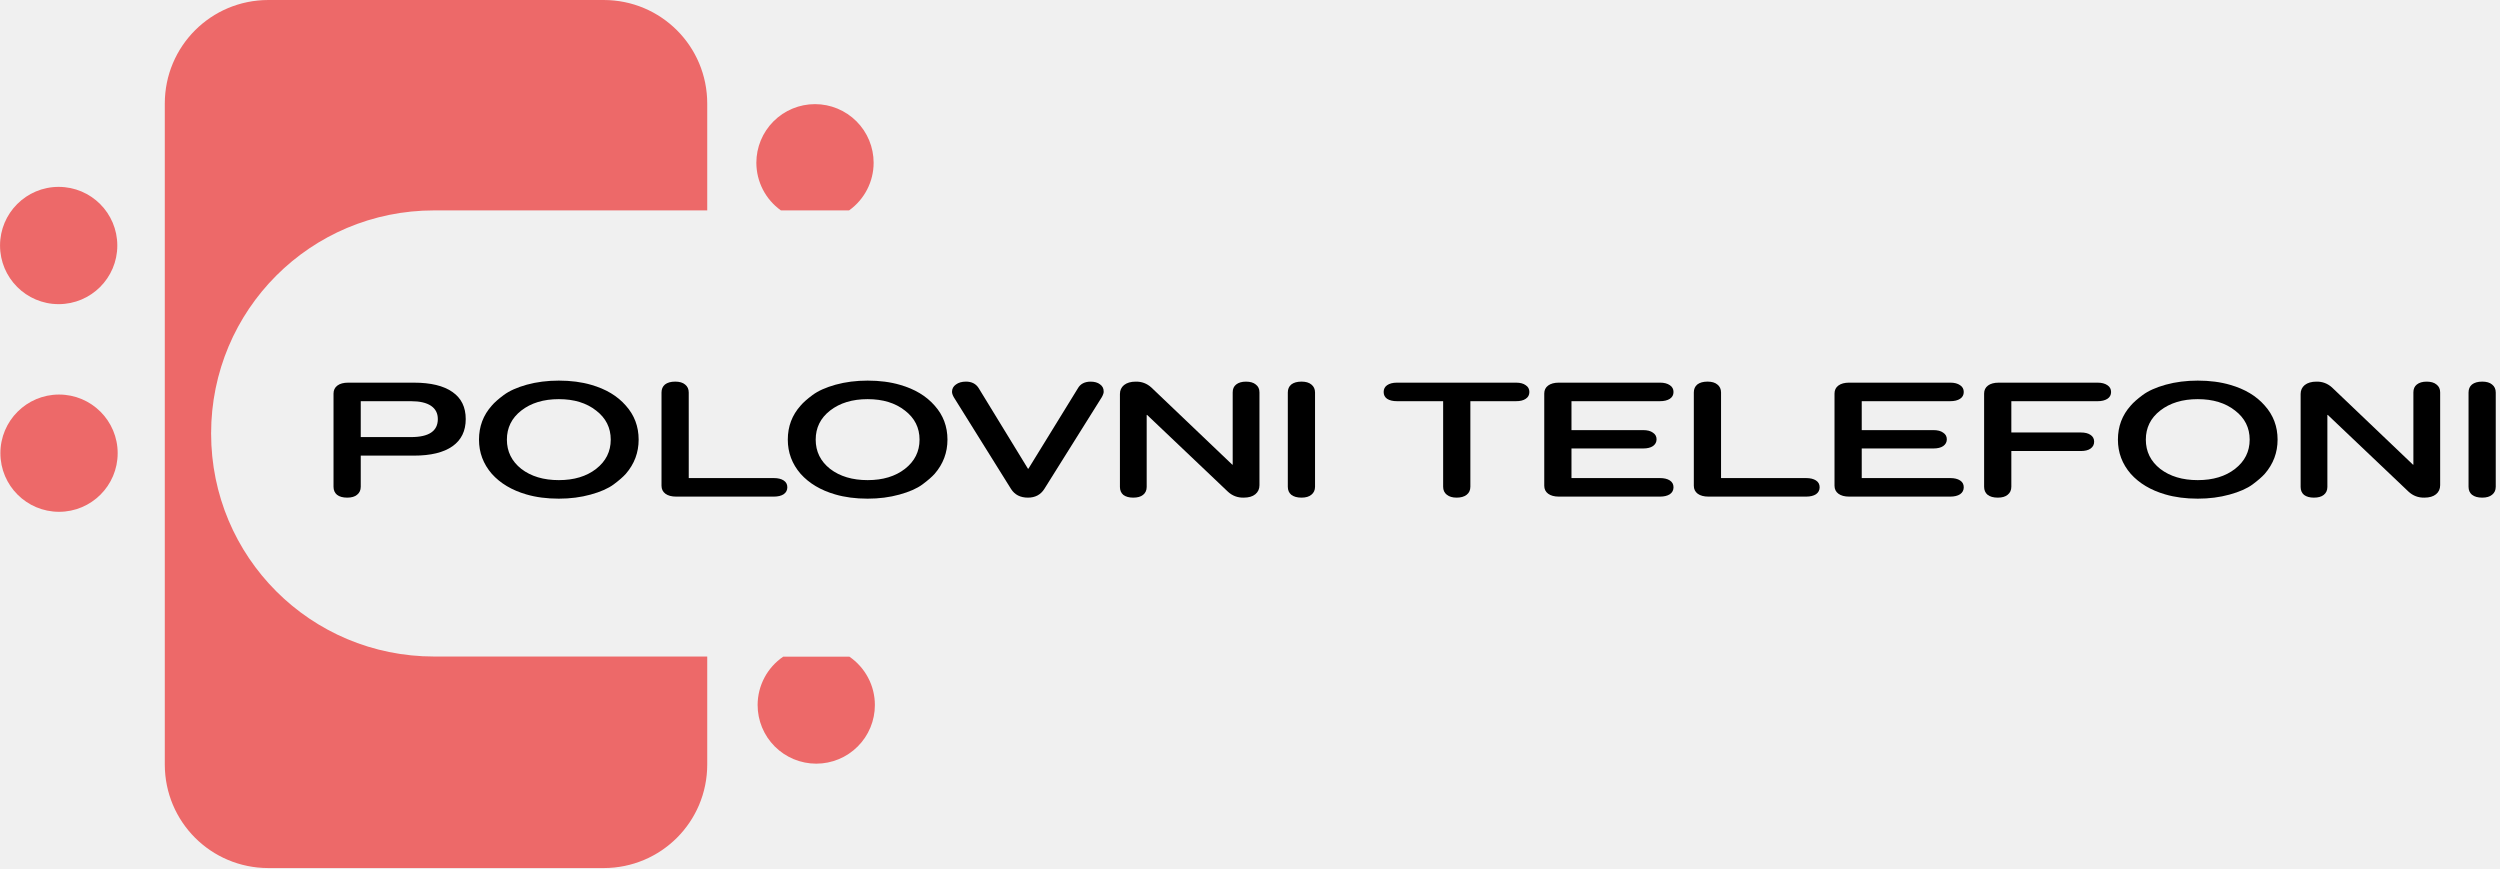
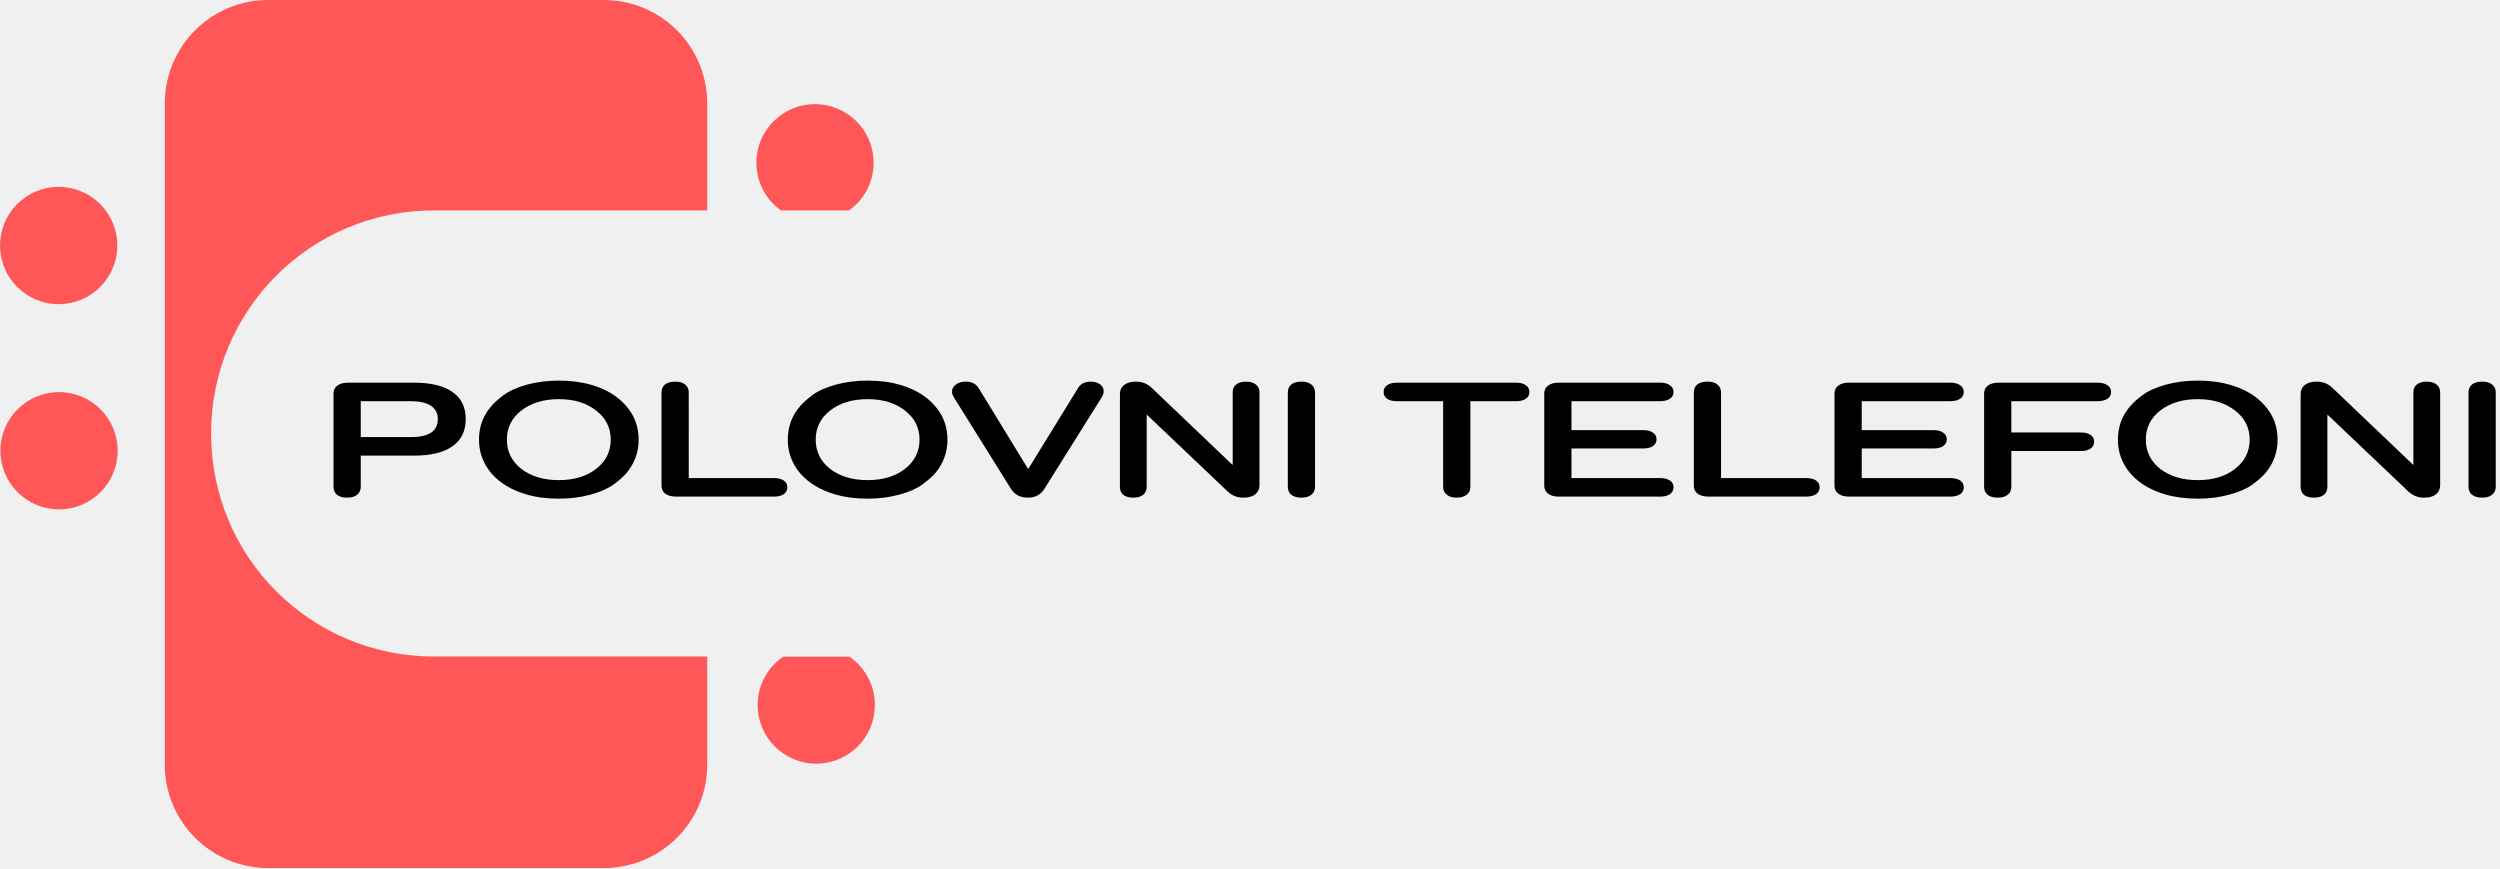
<svg xmlns="http://www.w3.org/2000/svg" width="144" height="50" viewBox="0 0 144 50" fill="none">
  <g clip-path="url(#clip0_83_2554)">
-     <path d="M15.46 0C12.154 0 9.492 2.662 9.492 5.968V44.032C9.492 47.338 12.154 50 15.46 50H34.769C38.075 50 40.737 47.338 40.737 44.032V37.816H25.008C17.89 37.816 12.16 32.086 12.16 24.968C12.16 17.85 17.89 12.119 25.008 12.119H40.737V5.968C40.737 2.662 38.075 0 34.769 0L15.46 0Z" fill="#ED6969" />
-     <path d="M46.943 5.998C46.048 5.998 45.189 6.354 44.556 6.987C43.922 7.621 43.566 8.479 43.566 9.375C43.567 9.912 43.696 10.441 43.941 10.918C44.187 11.395 44.543 11.807 44.98 12.119H48.907C49.344 11.807 49.7 11.395 49.946 10.918C50.192 10.441 50.321 9.912 50.321 9.375C50.321 8.479 49.965 7.62 49.332 6.987C48.698 6.354 47.839 5.998 46.943 5.998Z" fill="#ED6969" />
-     <path d="M45.114 37.823C44.66 38.132 44.288 38.548 44.031 39.034C43.774 39.52 43.639 40.061 43.639 40.61C43.639 41.506 43.995 42.365 44.628 42.998C45.262 43.632 46.121 43.987 47.017 43.987C47.912 43.987 48.771 43.631 49.404 42.998C50.038 42.365 50.393 41.506 50.393 40.61C50.393 40.061 50.26 39.52 50.003 39.035C49.747 38.549 49.376 38.133 48.923 37.823H45.114Z" fill="#ED6969" />
-     <path d="M3.379 17.519C5.245 17.519 6.757 16.007 6.757 14.142C6.757 12.276 5.245 10.764 3.379 10.764C1.514 10.764 0.002 12.276 0.002 14.142C0.002 16.007 1.514 17.519 3.379 17.519Z" fill="#ED6969" />
-     <path d="M3.401 29.48C5.266 29.48 6.778 27.968 6.778 26.103C6.778 24.238 5.266 22.726 3.401 22.726C1.536 22.726 0.023 24.238 0.023 26.103C0.023 27.968 1.536 29.48 3.401 29.48Z" fill="#ED6969" />
+     <path d="M15.46 0C12.154 0 9.492 2.662 9.492 5.968V44.032C9.492 47.338 12.154 50 15.46 50H34.769C38.075 50 40.737 47.338 40.737 44.032V37.816H25.008C17.89 37.816 12.16 32.086 12.16 24.968C12.16 17.85 17.89 12.119 25.008 12.119H40.737V5.968C40.737 2.662 38.075 0 34.769 0L15.46 0Z" style="fill: rgb(255, 87, 87);" />
+     <path d="M46.943 5.998C46.048 5.998 45.189 6.354 44.556 6.987C43.922 7.621 43.566 8.479 43.566 9.375C43.567 9.912 43.696 10.441 43.941 10.918C44.187 11.395 44.543 11.807 44.98 12.119H48.907C49.344 11.807 49.7 11.395 49.946 10.918C50.192 10.441 50.321 9.912 50.321 9.375C50.321 8.479 49.965 7.62 49.332 6.987C48.698 6.354 47.839 5.998 46.943 5.998Z" style="fill: rgb(255, 87, 87);" />
+     <path d="M45.114 37.823C44.66 38.132 44.288 38.548 44.031 39.034C43.774 39.52 43.639 40.061 43.639 40.61C43.639 41.506 43.995 42.365 44.628 42.998C45.262 43.632 46.121 43.987 47.017 43.987C47.912 43.987 48.771 43.631 49.404 42.998C50.038 42.365 50.393 41.506 50.393 40.61C50.393 40.061 50.26 39.52 50.003 39.035C49.747 38.549 49.376 38.133 48.923 37.823H45.114Z" style="fill: rgb(255, 87, 87);" />
+     <path d="M3.379 17.519C5.245 17.519 6.757 16.007 6.757 14.142C6.757 12.276 5.245 10.764 3.379 10.764C1.514 10.764 0.002 12.276 0.002 14.142C0.002 16.007 1.514 17.519 3.379 17.519Z" style="fill: rgb(255, 87, 87);" />
+     <path d="M 3.401 29.34 C 5.266 29.34 6.778 27.828 6.778 25.962 C 6.778 24.097 5.266 22.585 3.401 22.585 C 1.536 22.585 0.023 24.097 0.023 25.962 C 0.023 27.828 1.536 29.34 3.401 29.34 Z" style="fill: rgb(255, 87, 87);" />
    <path d="M20.054 22.041H23.836C24.811 22.041 25.553 22.22 26.062 22.579C26.572 22.932 26.826 23.452 26.826 24.137C26.826 24.823 26.572 25.346 26.062 25.705C25.553 26.064 24.811 26.244 23.836 26.244H20.779V28.037C20.779 28.233 20.709 28.387 20.568 28.498C20.436 28.609 20.247 28.664 20.002 28.664C19.747 28.664 19.549 28.609 19.409 28.498C19.277 28.387 19.211 28.233 19.211 28.037V22.668C19.211 22.472 19.286 22.318 19.435 22.207C19.584 22.096 19.791 22.041 20.054 22.041ZM20.779 25.176H23.677C24.705 25.176 25.219 24.83 25.219 24.137C25.219 23.804 25.087 23.55 24.824 23.373C24.56 23.197 24.178 23.109 23.677 23.109H20.779V25.176Z" fill="black" />
    <path d="M27.59 25.323C27.59 24.565 27.836 23.912 28.328 23.363C28.477 23.187 28.705 22.984 29.013 22.756C29.338 22.514 29.781 22.315 30.343 22.158C30.915 22.001 31.529 21.923 32.188 21.923C32.882 21.923 33.506 22.005 34.059 22.168C34.902 22.41 35.565 22.808 36.048 23.363C36.54 23.912 36.786 24.565 36.786 25.323C36.786 26.067 36.54 26.724 36.048 27.292C35.89 27.468 35.658 27.671 35.35 27.9C35.034 28.135 34.59 28.331 34.02 28.488C33.457 28.644 32.847 28.723 32.188 28.723C31.494 28.723 30.87 28.641 30.317 28.478C29.483 28.236 28.82 27.841 28.328 27.292C27.836 26.724 27.59 26.067 27.59 25.323ZM30.027 23.647C29.474 24.078 29.197 24.637 29.197 25.323C29.197 26.009 29.474 26.57 30.027 27.008C30.589 27.439 31.31 27.655 32.188 27.655C33.066 27.655 33.782 27.439 34.336 27.008C34.898 26.57 35.179 26.009 35.179 25.323C35.179 24.637 34.898 24.078 34.336 23.647C33.782 23.21 33.066 22.991 32.188 22.991C31.31 22.991 30.589 23.21 30.027 23.647Z" fill="black" />
    <path d="M39.672 27.537H44.573C44.81 27.537 44.999 27.583 45.139 27.674C45.28 27.766 45.35 27.896 45.35 28.066C45.35 28.236 45.28 28.37 45.139 28.468C44.999 28.559 44.81 28.605 44.573 28.605H38.947C38.683 28.605 38.477 28.549 38.328 28.439C38.178 28.327 38.103 28.174 38.103 27.978V22.608C38.103 22.413 38.169 22.259 38.301 22.148C38.442 22.037 38.639 21.981 38.894 21.981C39.14 21.981 39.329 22.037 39.461 22.148C39.601 22.259 39.671 22.413 39.671 22.608L39.672 27.537Z" fill="black" />
    <path d="M45.377 25.323C45.377 24.565 45.623 23.912 46.115 23.363C46.264 23.187 46.492 22.984 46.8 22.756C47.125 22.514 47.569 22.315 48.131 22.158C48.702 22.001 49.316 21.923 49.975 21.923C50.669 21.923 51.293 22.005 51.846 22.168C52.689 22.41 53.352 22.808 53.836 23.363C54.328 23.912 54.574 24.565 54.574 25.323C54.574 26.067 54.328 26.724 53.836 27.292C53.678 27.468 53.445 27.671 53.137 27.9C52.821 28.135 52.378 28.331 51.807 28.488C51.245 28.644 50.634 28.723 49.975 28.723C49.281 28.723 48.658 28.641 48.104 28.478C47.27 28.236 46.607 27.841 46.115 27.292C45.623 26.724 45.377 26.067 45.377 25.323ZM47.814 23.647C47.261 24.078 46.984 24.637 46.984 25.323C46.984 26.009 47.261 26.57 47.814 27.008C48.377 27.439 49.097 27.655 49.975 27.655C50.853 27.655 51.569 27.439 52.123 27.008C52.685 26.57 52.966 26.009 52.966 25.323C52.966 24.637 52.685 24.078 52.123 23.647C51.569 23.21 50.853 22.991 49.975 22.991C49.097 22.991 48.377 23.21 47.814 23.647Z" fill="black" />
    <path d="M62.807 21.982C63.044 21.982 63.229 22.034 63.361 22.138C63.501 22.236 63.571 22.37 63.571 22.54C63.58 22.618 63.545 22.729 63.466 22.873L60.146 28.174C59.935 28.501 59.623 28.664 59.21 28.664C58.771 28.664 58.446 28.497 58.235 28.164L54.941 22.883C54.871 22.759 54.836 22.654 54.836 22.569C54.836 22.393 54.911 22.253 55.06 22.148C55.209 22.037 55.403 21.981 55.64 21.981C55.965 21.981 56.206 22.102 56.364 22.344L59.21 26.998H59.236L62.082 22.373C62.223 22.119 62.465 21.988 62.807 21.982Z" fill="black" />
    <path d="M71.768 21.982C72.013 21.982 72.202 22.037 72.334 22.148C72.475 22.253 72.545 22.403 72.545 22.599V27.949C72.545 28.164 72.466 28.337 72.308 28.468C72.15 28.599 71.926 28.664 71.636 28.664C71.284 28.671 70.981 28.556 70.727 28.321L66.076 23.902H66.049V28.047C66.049 28.243 65.979 28.396 65.838 28.507C65.707 28.612 65.518 28.664 65.272 28.664C65.035 28.664 64.846 28.612 64.705 28.507C64.574 28.396 64.508 28.243 64.508 28.047V22.697C64.508 22.481 64.587 22.308 64.745 22.178C64.912 22.047 65.136 21.982 65.417 21.982C65.76 21.975 66.058 22.086 66.313 22.315L70.977 26.763H71.003V22.599C71.003 22.403 71.069 22.253 71.201 22.148C71.341 22.037 71.53 21.982 71.768 21.982Z" fill="black" />
    <path d="M74.968 21.981C75.214 21.981 75.403 22.037 75.535 22.148C75.675 22.259 75.746 22.413 75.746 22.608V28.037C75.746 28.233 75.675 28.386 75.535 28.497C75.403 28.608 75.214 28.664 74.968 28.664C74.714 28.664 74.516 28.608 74.375 28.497C74.244 28.386 74.178 28.233 74.178 28.037V22.608C74.178 22.413 74.244 22.259 74.375 22.148C74.516 22.037 74.713 21.981 74.968 21.981Z" fill="black" />
    <path d="M80.463 22.041H87.328C87.565 22.041 87.749 22.09 87.881 22.188C88.022 22.279 88.092 22.41 88.092 22.579C88.092 22.749 88.022 22.88 87.881 22.971C87.749 23.063 87.565 23.108 87.328 23.108H84.693V28.037C84.693 28.233 84.623 28.387 84.482 28.497C84.341 28.609 84.148 28.664 83.902 28.664C83.665 28.664 83.476 28.609 83.336 28.497C83.195 28.387 83.125 28.233 83.125 28.037V23.108H80.463C80.226 23.108 80.037 23.063 79.897 22.971C79.765 22.88 79.699 22.749 79.699 22.579C79.699 22.41 79.765 22.279 79.897 22.188C80.037 22.09 80.226 22.041 80.463 22.041Z" fill="black" />
    <path d="M90.517 27.537H95.616C95.853 27.537 96.042 27.582 96.183 27.674C96.323 27.765 96.394 27.896 96.394 28.066C96.394 28.236 96.323 28.37 96.183 28.468C96.042 28.559 95.853 28.605 95.616 28.605H89.793C89.529 28.605 89.323 28.549 89.173 28.438C89.024 28.327 88.949 28.174 88.949 27.978V22.667C88.949 22.471 89.024 22.318 89.173 22.207C89.323 22.096 89.529 22.04 89.793 22.04H95.616C95.853 22.04 96.042 22.089 96.183 22.187C96.323 22.279 96.394 22.409 96.394 22.579C96.394 22.749 96.323 22.879 96.183 22.971C96.042 23.062 95.853 23.108 95.616 23.108H90.517V24.774H94.641C94.887 24.774 95.076 24.823 95.208 24.921C95.348 25.012 95.418 25.14 95.418 25.303C95.418 25.466 95.348 25.597 95.208 25.695C95.076 25.786 94.887 25.832 94.641 25.832H90.517V27.537Z" fill="black" />
    <path d="M99.132 27.537H104.034C104.271 27.537 104.46 27.583 104.6 27.674C104.741 27.766 104.811 27.896 104.811 28.066C104.811 28.236 104.741 28.37 104.6 28.468C104.46 28.559 104.271 28.605 104.034 28.605H98.408C98.144 28.605 97.938 28.549 97.788 28.439C97.639 28.327 97.564 28.174 97.564 27.978V22.608C97.564 22.413 97.63 22.259 97.762 22.148C97.903 22.037 98.1 21.981 98.355 21.981C98.601 21.981 98.79 22.037 98.921 22.148C99.062 22.259 99.132 22.413 99.132 22.608L99.132 27.537Z" fill="black" />
    <path d="M107.236 27.537H112.335C112.572 27.537 112.761 27.582 112.901 27.674C113.042 27.765 113.112 27.896 113.112 28.066C113.112 28.236 113.042 28.37 112.901 28.468C112.761 28.559 112.572 28.605 112.335 28.605H106.511C106.248 28.605 106.041 28.549 105.892 28.438C105.743 28.327 105.668 28.174 105.668 27.978V22.667C105.668 22.471 105.743 22.318 105.892 22.207C106.041 22.096 106.248 22.04 106.511 22.04H112.335C112.572 22.04 112.761 22.089 112.901 22.187C113.042 22.279 113.112 22.409 113.112 22.579C113.112 22.749 113.042 22.879 112.901 22.971C112.761 23.062 112.572 23.108 112.335 23.108H107.236V24.774H111.36C111.606 24.774 111.795 24.823 111.926 24.921C112.067 25.012 112.137 25.14 112.137 25.303C112.137 25.466 112.067 25.597 111.926 25.695C111.795 25.786 111.606 25.832 111.36 25.832H107.236V27.537Z" fill="black" />
    <path d="M115.128 22.041H120.82C121.057 22.041 121.246 22.09 121.387 22.188C121.527 22.279 121.598 22.41 121.598 22.579C121.598 22.749 121.527 22.88 121.387 22.971C121.246 23.063 121.057 23.109 120.82 23.109H115.853V24.911H119.858C120.096 24.911 120.28 24.957 120.412 25.049C120.552 25.14 120.623 25.271 120.623 25.441C120.623 25.61 120.552 25.744 120.412 25.842C120.28 25.934 120.096 25.979 119.858 25.979H115.853V28.037C115.853 28.233 115.783 28.387 115.642 28.498C115.511 28.609 115.322 28.664 115.076 28.664C114.821 28.664 114.623 28.609 114.483 28.498C114.351 28.387 114.285 28.233 114.285 28.037V22.668C114.285 22.472 114.36 22.318 114.509 22.207C114.658 22.096 114.865 22.041 115.128 22.041Z" fill="black" />
    <path d="M121.992 25.323C121.992 24.565 122.238 23.912 122.73 23.363C122.879 23.187 123.108 22.984 123.415 22.756C123.74 22.514 124.184 22.315 124.746 22.158C125.317 22.001 125.932 21.923 126.59 21.923C127.284 21.923 127.908 22.005 128.461 22.168C129.305 22.41 129.968 22.808 130.451 23.363C130.943 23.912 131.189 24.565 131.189 25.323C131.189 26.067 130.943 26.724 130.451 27.292C130.293 27.468 130.06 27.671 129.753 27.9C129.436 28.135 128.993 28.331 128.422 28.488C127.86 28.644 127.249 28.723 126.59 28.723C125.897 28.723 125.273 28.641 124.72 28.478C123.885 28.236 123.222 27.841 122.73 27.292C122.238 26.724 121.992 26.067 121.992 25.323ZM124.43 23.647C123.876 24.078 123.6 24.637 123.6 25.323C123.6 26.009 123.876 26.57 124.43 27.008C124.992 27.439 125.712 27.655 126.59 27.655C127.469 27.655 128.185 27.439 128.738 27.008C129.3 26.57 129.581 26.009 129.581 25.323C129.581 24.637 129.3 24.078 128.738 23.647C128.185 23.21 127.469 22.991 126.59 22.991C125.712 22.991 124.992 23.21 124.43 23.647Z" fill="black" />
    <path d="M139.775 21.982C140.021 21.982 140.21 22.037 140.342 22.148C140.482 22.253 140.553 22.403 140.553 22.599V27.949C140.553 28.164 140.474 28.337 140.316 28.468C140.157 28.599 139.933 28.664 139.644 28.664C139.292 28.671 138.989 28.556 138.734 28.321L134.083 23.902H134.057V28.047C134.057 28.243 133.987 28.396 133.846 28.507C133.715 28.612 133.526 28.664 133.28 28.664C133.043 28.664 132.854 28.612 132.713 28.507C132.582 28.396 132.516 28.243 132.516 28.047V22.697C132.516 22.481 132.595 22.308 132.753 22.178C132.92 22.047 133.144 21.982 133.425 21.982C133.767 21.975 134.066 22.086 134.321 22.315L138.985 26.763H139.011V22.599C139.011 22.403 139.077 22.253 139.209 22.148C139.349 22.037 139.538 21.982 139.775 21.982Z" fill="black" />
    <path d="M142.978 21.981C143.224 21.981 143.413 22.037 143.545 22.148C143.685 22.259 143.755 22.413 143.755 22.608V28.037C143.755 28.233 143.685 28.386 143.545 28.497C143.413 28.608 143.224 28.664 142.978 28.664C142.723 28.664 142.526 28.608 142.385 28.497C142.253 28.386 142.188 28.233 142.188 28.037V22.608C142.188 22.413 142.253 22.259 142.385 22.148C142.526 22.037 142.723 21.981 142.978 21.981Z" fill="black" />
  </g>
  <defs>
    <clipPath id="clip0_83_2554">
      <rect width="143.751" height="50" fill="white" />
    </clipPath>
  </defs>
</svg>
